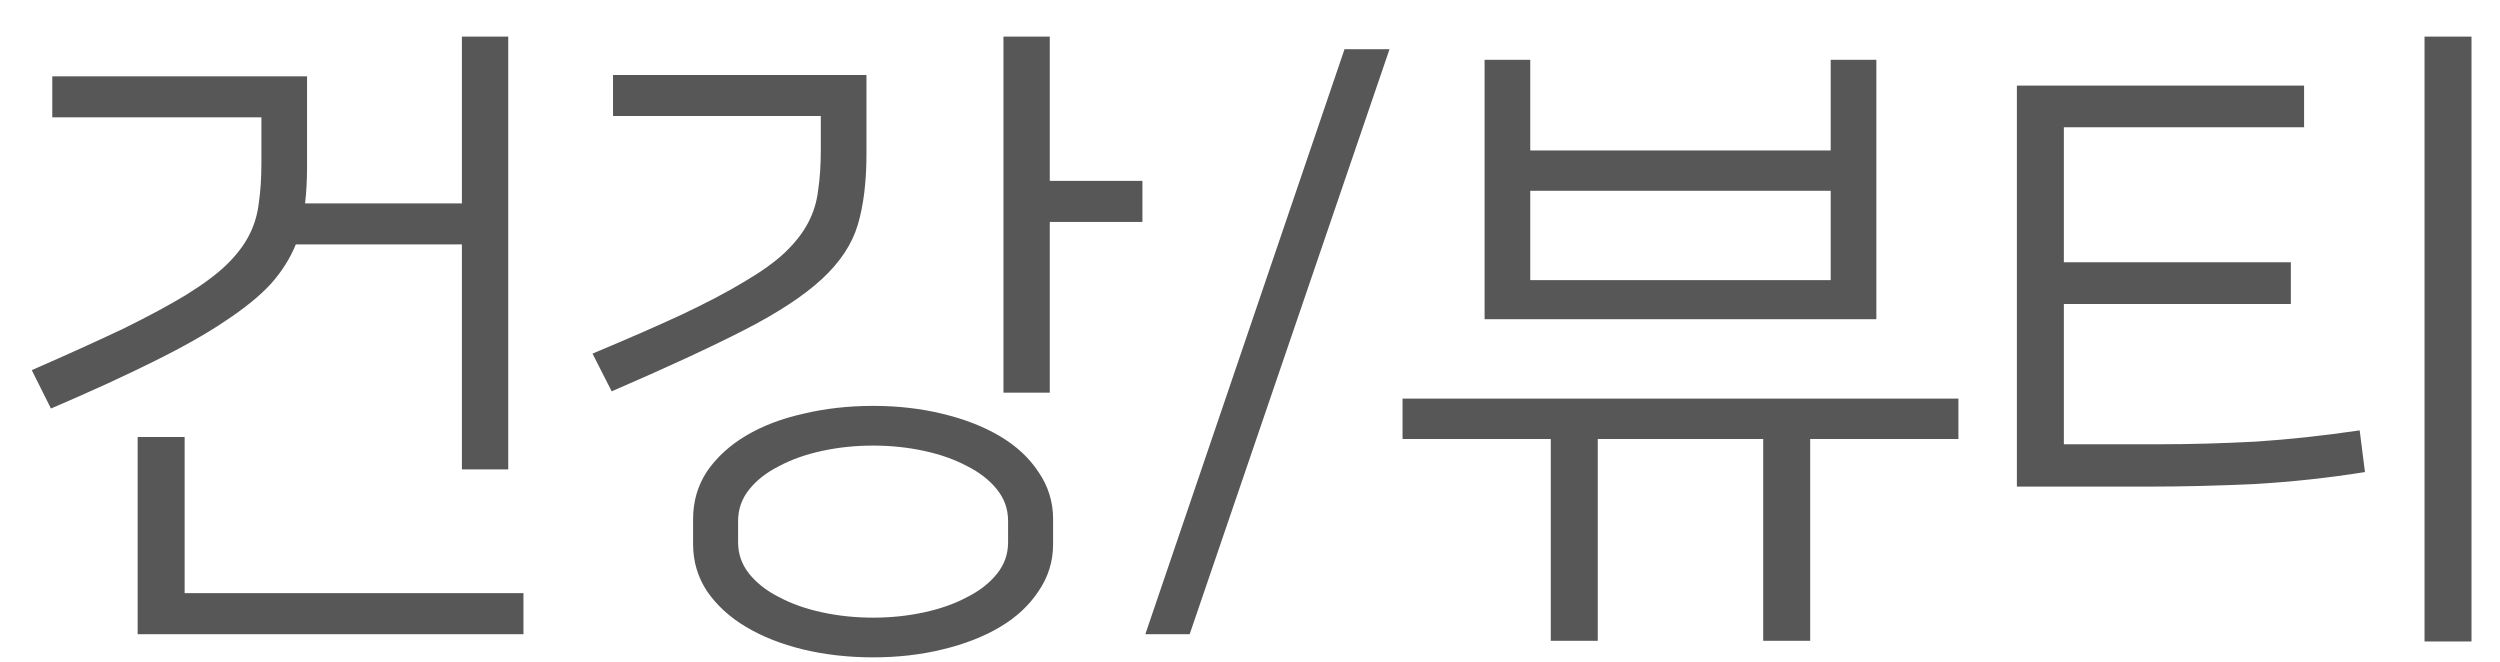
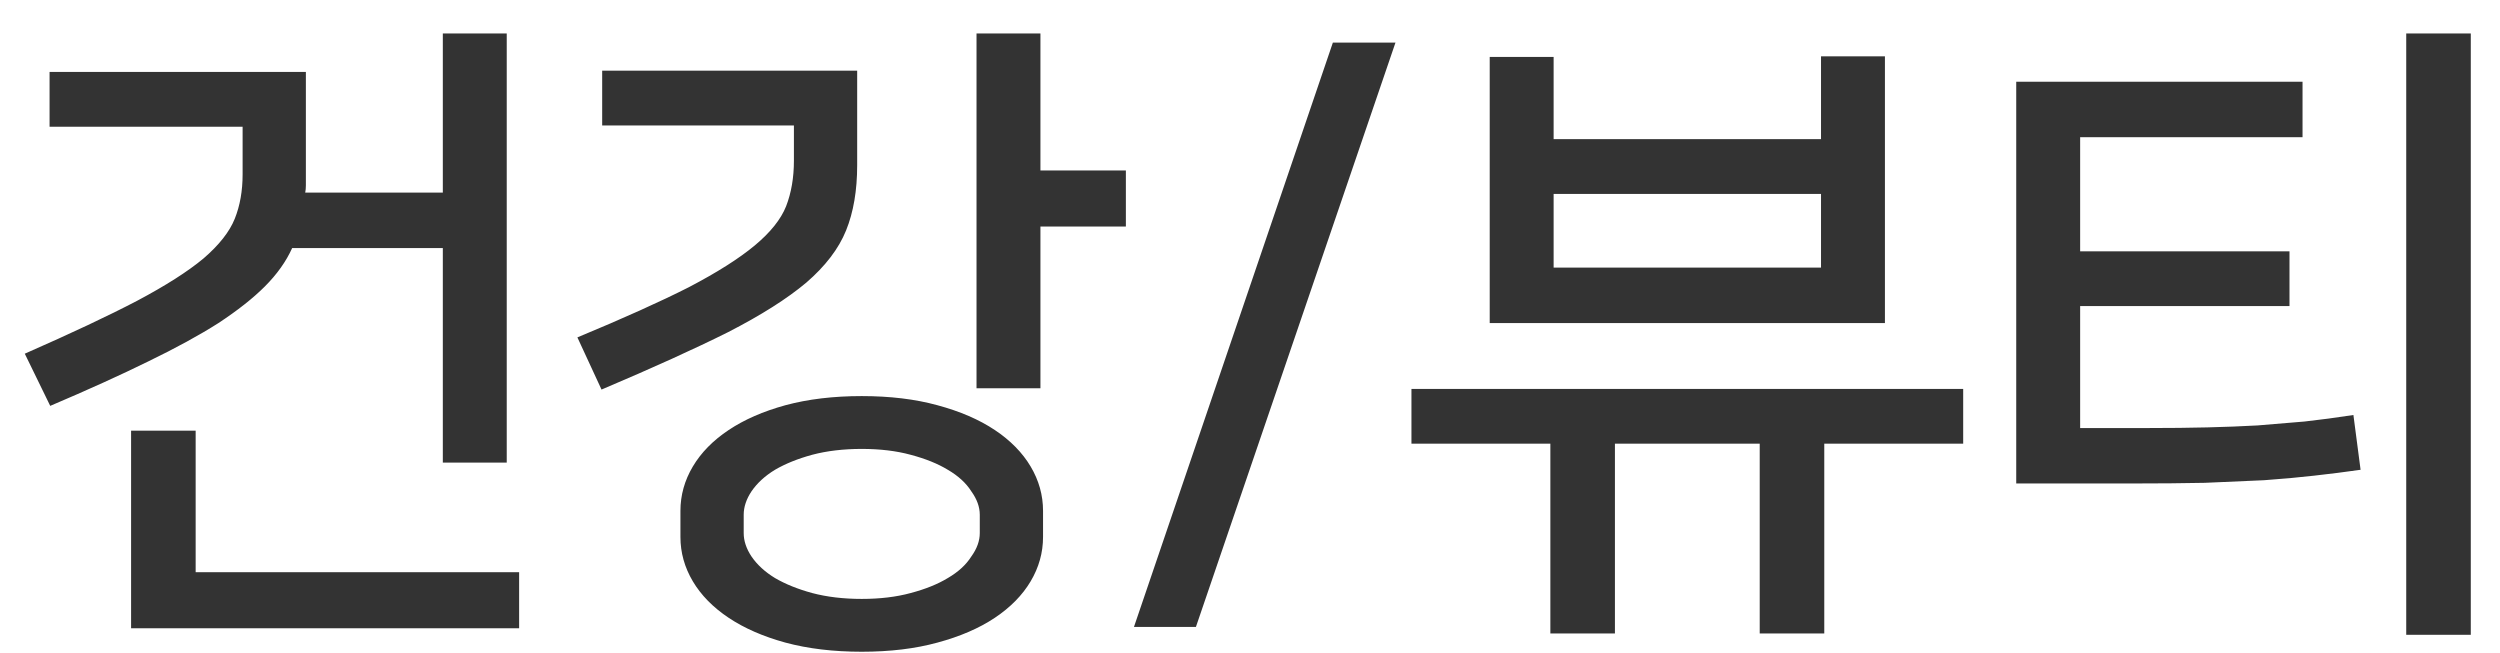
- <svg xmlns="http://www.w3.org/2000/svg" width="68" height="18" viewBox="0 0 68 18" fill="none">
-   <path d="M0.864 10.068C1.824 9.648 2.646 9.276 3.33 8.952C4.014 8.616 4.584 8.31 5.04 8.034C5.508 7.746 5.874 7.476 6.138 7.224C6.414 6.96 6.624 6.69 6.768 6.414C6.912 6.138 7.002 5.844 7.038 5.532C7.086 5.208 7.11 4.848 7.11 4.452V3.192H1.422V2.076H8.352V4.524C8.352 4.896 8.334 5.232 8.298 5.532H12.564V0.996H13.824V12.768H12.564V6.648H8.046C7.89 7.032 7.662 7.392 7.362 7.728C7.062 8.052 6.648 8.388 6.12 8.736C5.604 9.084 4.956 9.45 4.176 9.834C3.408 10.218 2.478 10.644 1.386 11.112L0.864 10.068ZM5.022 16.134H14.238V17.25H3.744V11.886H5.022V16.134ZM23.748 11.04C24.42 11.04 25.05 11.112 25.638 11.256C26.238 11.4 26.76 11.604 27.204 11.868C27.648 12.132 27.996 12.456 28.248 12.84C28.512 13.224 28.644 13.65 28.644 14.118V14.802C28.644 15.27 28.512 15.696 28.248 16.08C27.996 16.464 27.648 16.788 27.204 17.052C26.76 17.316 26.238 17.52 25.638 17.664C25.05 17.808 24.42 17.88 23.748 17.88C23.076 17.88 22.44 17.808 21.84 17.664C21.252 17.52 20.736 17.316 20.292 17.052C19.848 16.788 19.494 16.464 19.23 16.08C18.978 15.696 18.852 15.27 18.852 14.802V14.118C18.852 13.638 18.978 13.206 19.23 12.822C19.494 12.438 19.848 12.114 20.292 11.85C20.736 11.586 21.252 11.388 21.84 11.256C22.44 11.112 23.076 11.04 23.748 11.04ZM23.748 16.8C24.228 16.8 24.69 16.752 25.134 16.656C25.578 16.56 25.968 16.422 26.304 16.242C26.64 16.074 26.91 15.864 27.114 15.612C27.318 15.36 27.42 15.072 27.42 14.748V14.172C27.42 13.848 27.318 13.56 27.114 13.308C26.91 13.056 26.64 12.846 26.304 12.678C25.968 12.498 25.578 12.36 25.134 12.264C24.69 12.168 24.228 12.12 23.748 12.12C23.268 12.12 22.806 12.168 22.362 12.264C21.918 12.36 21.528 12.498 21.192 12.678C20.856 12.846 20.586 13.056 20.382 13.308C20.178 13.56 20.076 13.848 20.076 14.172V14.748C20.076 15.072 20.178 15.36 20.382 15.612C20.586 15.864 20.856 16.074 21.192 16.242C21.528 16.422 21.918 16.56 22.362 16.656C22.806 16.752 23.268 16.8 23.748 16.8ZM16.116 9.618C17.064 9.222 17.874 8.868 18.546 8.556C19.23 8.232 19.8 7.932 20.256 7.656C20.724 7.38 21.09 7.116 21.354 6.864C21.63 6.6 21.84 6.33 21.984 6.054C22.128 5.778 22.218 5.484 22.254 5.172C22.302 4.848 22.326 4.482 22.326 4.074V3.156H16.674V2.04H23.568V4.182C23.568 4.938 23.49 5.58 23.334 6.108C23.178 6.636 22.854 7.128 22.362 7.584C21.87 8.04 21.168 8.502 20.256 8.97C19.344 9.438 18.138 9.996 16.638 10.644L16.116 9.618ZM28.554 4.92H31.074V6.036H28.554V10.68H27.294V0.996H28.554V4.92ZM37.795 1.338L32.359 17.25H31.153L36.571 1.338H37.795ZM51.037 1.626V8.682H40.381V1.626H41.623V4.092H49.795V1.626H51.037ZM53.269 10.842V11.94H49.237V17.43H47.959V11.94H43.459V17.43H42.181V11.94H38.149V10.842H53.269ZM49.795 7.62V5.19H41.623V7.62H49.795ZM62.671 2.328V3.462H56.137V7.134H62.311V8.268H56.137V12.084H58.729C59.569 12.084 60.445 12.06 61.357 12.012C62.269 11.952 63.211 11.85 64.183 11.706L64.327 12.84C63.355 12.996 62.365 13.104 61.357 13.164C60.349 13.212 59.365 13.236 58.405 13.236H54.859V2.328H62.671ZM67.225 17.448H65.947V0.996H67.225V17.448Z" fill="#575757" />
+ <svg xmlns="http://www.w3.org/2000/svg" width="69" height="18" viewBox="0 0 69 18" fill="none">
+   <path d="M12.222 12.768V6.846H8.064C7.896 7.218 7.644 7.572 7.308 7.908C6.984 8.232 6.558 8.568 6.03 8.916C5.502 9.252 4.854 9.606 4.086 9.978C3.33 10.35 2.43 10.758 1.386 11.202L0.684 9.762C1.968 9.198 3 8.712 3.78 8.304C4.572 7.884 5.184 7.494 5.616 7.134C6.048 6.762 6.336 6.396 6.48 6.036C6.624 5.676 6.696 5.268 6.696 4.812V3.498H1.368V1.986H8.442V4.902C8.442 4.974 8.442 5.046 8.442 5.118C8.442 5.19 8.436 5.256 8.424 5.316H12.222V0.924H13.986V12.768H12.222ZM5.4 15.792H14.328V17.34H3.618V11.886H5.4V15.792ZM18.78 14.1C18.78 13.668 18.894 13.26 19.122 12.876C19.35 12.492 19.68 12.156 20.112 11.868C20.544 11.58 21.066 11.352 21.678 11.184C22.302 11.016 23.004 10.932 23.784 10.932C24.564 10.932 25.26 11.016 25.872 11.184C26.496 11.352 27.024 11.58 27.456 11.868C27.888 12.156 28.218 12.492 28.446 12.876C28.674 13.26 28.788 13.668 28.788 14.1V14.82C28.788 15.252 28.674 15.66 28.446 16.044C28.218 16.428 27.888 16.764 27.456 17.052C27.024 17.34 26.496 17.568 25.872 17.736C25.26 17.904 24.564 17.988 23.784 17.988C23.004 17.988 22.302 17.904 21.678 17.736C21.066 17.568 20.544 17.34 20.112 17.052C19.68 16.764 19.35 16.428 19.122 16.044C18.894 15.66 18.78 15.252 18.78 14.82V14.1ZM21.912 3.462H16.62V1.95H23.658V4.56C23.658 5.256 23.556 5.856 23.352 6.36C23.148 6.864 22.782 7.344 22.254 7.8C21.726 8.244 21.006 8.7 20.094 9.168C19.182 9.624 18.018 10.152 16.602 10.752L15.936 9.312C17.208 8.784 18.234 8.322 19.014 7.926C19.794 7.518 20.4 7.134 20.832 6.774C21.264 6.414 21.552 6.054 21.696 5.694C21.84 5.322 21.912 4.902 21.912 4.434V3.462ZM27.042 14.208C27.042 13.992 26.964 13.776 26.808 13.56C26.664 13.332 26.448 13.134 26.16 12.966C25.884 12.798 25.542 12.66 25.134 12.552C24.738 12.444 24.288 12.39 23.784 12.39C23.28 12.39 22.824 12.444 22.416 12.552C22.02 12.66 21.678 12.798 21.39 12.966C21.114 13.134 20.898 13.332 20.742 13.56C20.598 13.776 20.526 13.992 20.526 14.208V14.712C20.526 14.928 20.598 15.144 20.742 15.36C20.898 15.588 21.114 15.786 21.39 15.954C21.678 16.122 22.02 16.26 22.416 16.368C22.824 16.476 23.28 16.53 23.784 16.53C24.288 16.53 24.738 16.476 25.134 16.368C25.542 16.26 25.884 16.122 26.16 15.954C26.448 15.786 26.664 15.588 26.808 15.36C26.964 15.144 27.042 14.928 27.042 14.712V14.208ZM31.074 6.252H28.716V10.716H26.952V0.924H28.716V4.704H31.074V6.252ZM38.515 1.176L33.007 17.304H31.297L36.787 1.176H38.515ZM52.024 8.916H41.116V1.572H42.88V3.84H50.26V1.554H52.024V8.916ZM48.568 17.484V12.246H44.572V17.484H42.79V12.246H38.956V10.734H54.184V12.246H50.35V17.484H48.568ZM42.88 7.386H50.26V5.352H42.88V7.386ZM57.412 3.786V6.936H63.19V8.448H57.412V11.814H59.284C59.884 11.814 60.43 11.808 60.922 11.796C61.414 11.784 61.876 11.766 62.308 11.742C62.752 11.706 63.184 11.67 63.604 11.634C64.036 11.586 64.486 11.526 64.954 11.454L65.152 12.966C64.732 13.026 64.306 13.08 63.874 13.128C63.454 13.176 62.992 13.218 62.488 13.254C61.996 13.278 61.45 13.302 60.85 13.326C60.262 13.338 59.596 13.344 58.852 13.344H55.648V2.256H63.55V3.786H57.412ZM66.412 17.52V0.924H68.194V17.52H66.412Z" fill="#333333" />
</svg>
